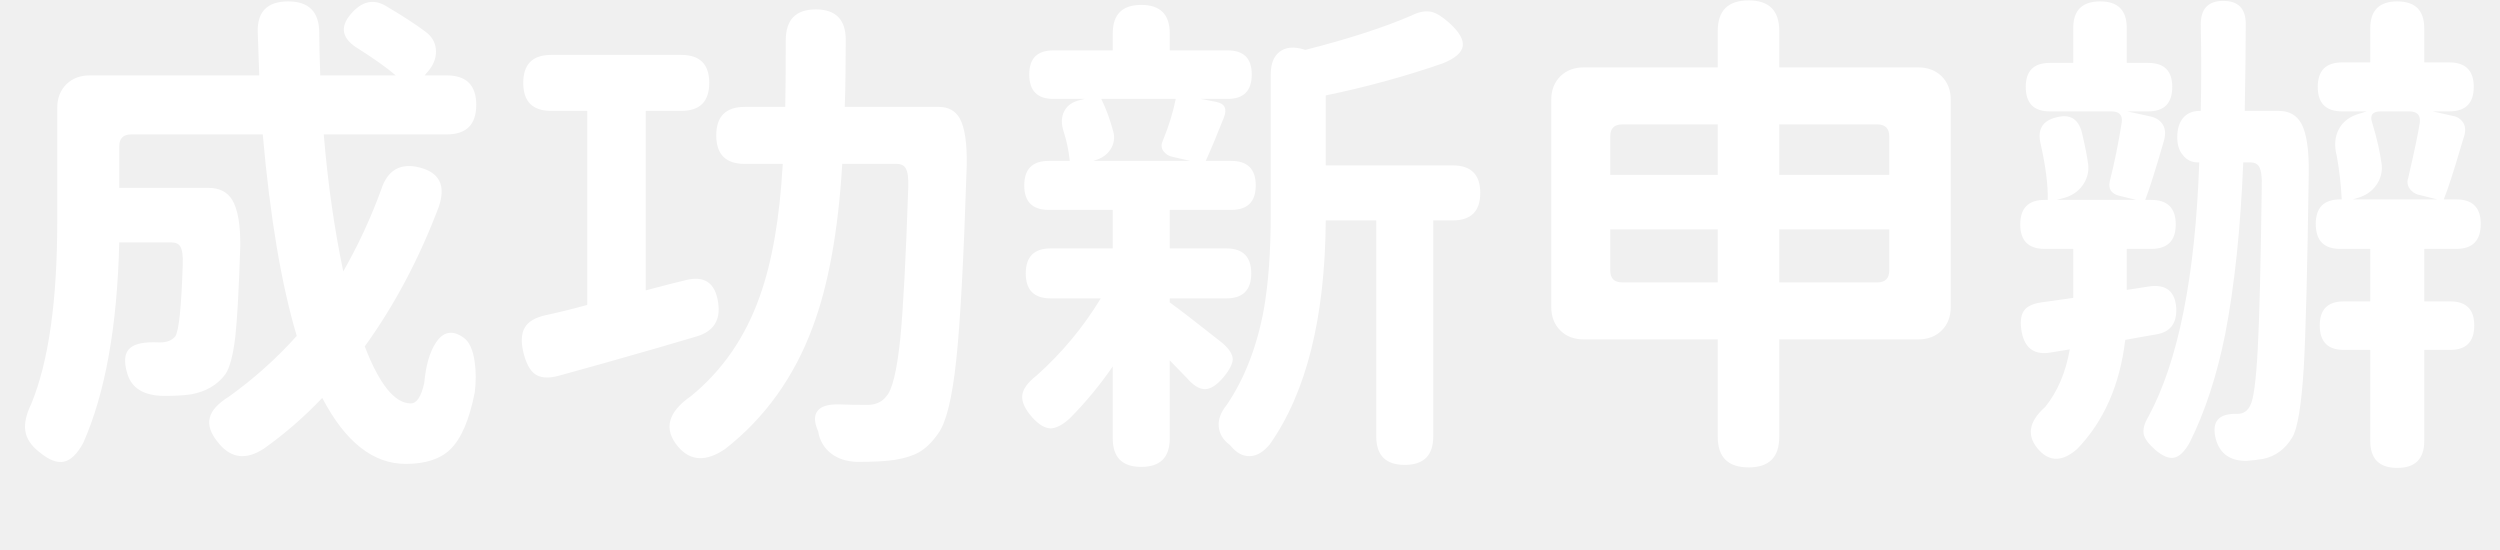
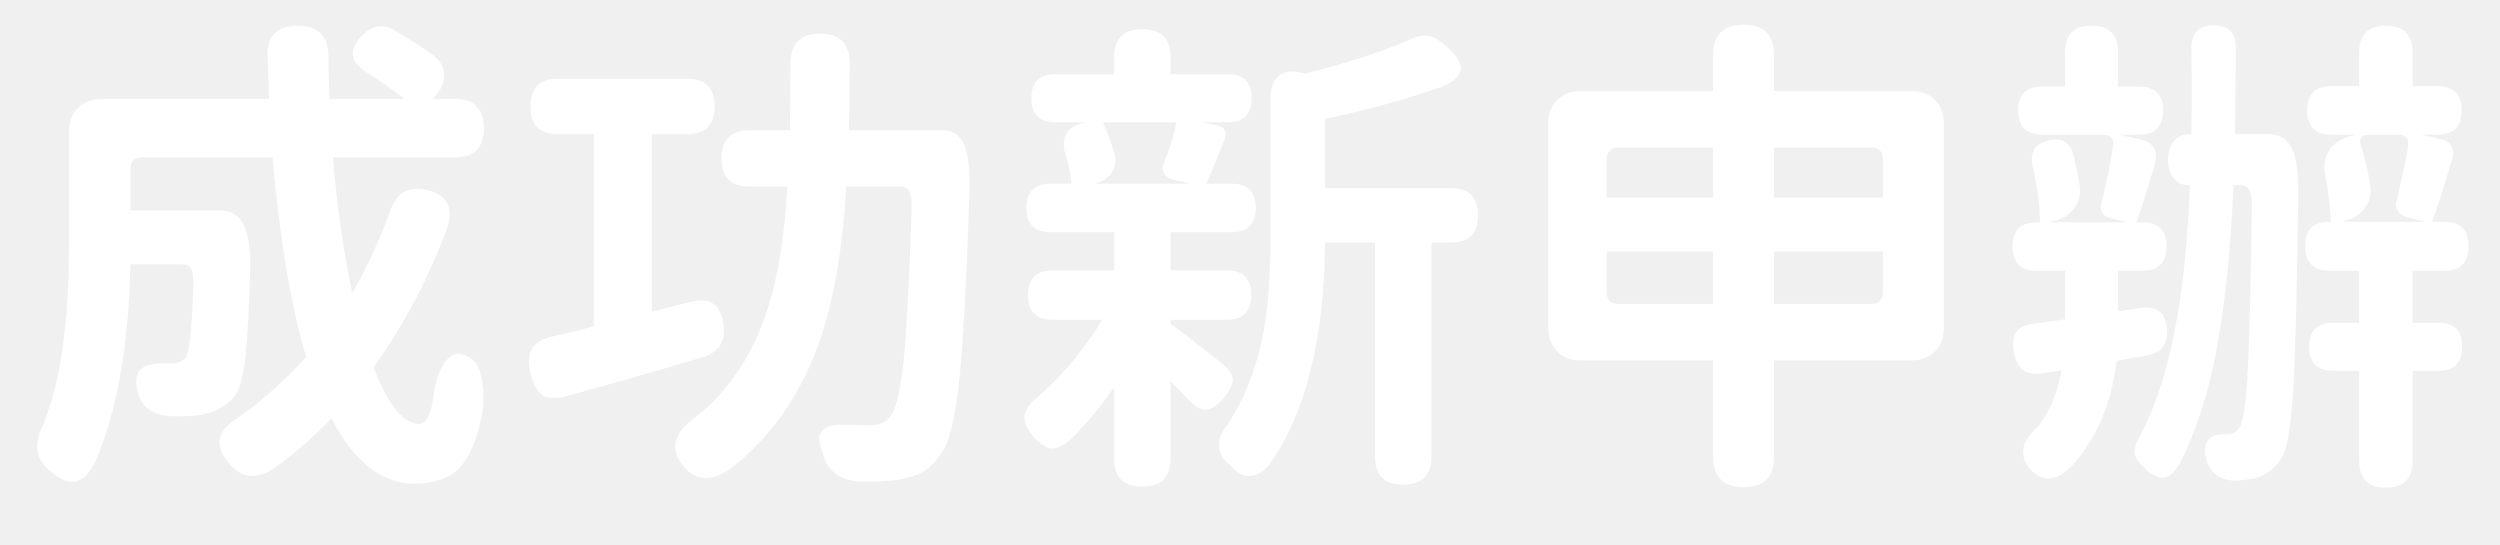
- <svg xmlns="http://www.w3.org/2000/svg" width="100" height="22" viewBox="0 0 100 22" fill="none">
-   <path fill-rule="evenodd" clip-rule="evenodd" d="M97.97 4.456h-.66l.8.18a.6.6 0 01.43.29c.086.153.09.343.01.57-.014.053-.04.14-.08.26-.32 1.093-.56 1.833-.72 2.22h.5c.653 0 .98.327.98.98 0 .667-.327 1-.98 1h-1.28v2.1h1.04c.64 0 .96.32.96.96 0 .653-.32.98-.96.98h-1.04v3.64c0 .72-.36 1.08-1.08 1.08-.72 0-1.08-.36-1.08-1.08v-3.64h-1.06c-.64 0-.96-.327-.96-.98 0-.64.32-.96.96-.96h1.06v-2.1h-1.2c-.654 0-.98-.333-.98-1 0-.653.326-.98.98-.98h.06a13.313 13.313 0 00-.2-1.74c-.107-.413-.077-.773.09-1.08.166-.307.45-.513.85-.62l.26-.08h-.98c-.654 0-.98-.327-.98-.98s.326-.98.98-.98h1.12v-1.36c0-.72.36-1.08 1.08-1.08.72 0 1.08.36 1.08 1.08v1.36h1c.653 0 .98.327.98.98s-.327.98-.98.98zm-1.2 3.34a.603.603 0 01-.39-.26.447.447 0 01-.05-.42c.013-.04.026-.1.04-.18.213-.92.353-1.593.42-2.02.04-.307-.1-.46-.42-.46h-1.14c-.334 0-.447.153-.34.46.186.613.313 1.173.38 1.68.026.293-.047.563-.22.81-.174.247-.42.417-.74.51l-.2.06h3.38l-.72-.18zm-5.08 9.7c-.28.467-.667.753-1.16.86a8.164 8.164 0 01-.68.08c-.654 0-1.06-.293-1.22-.88-.174-.693.113-1.027.86-1 .24 0 .413-.113.52-.34.133-.24.233-.993.3-2.26.066-1.213.12-3.373.16-6.48.013-.387-.02-.653-.1-.8-.067-.12-.187-.18-.36-.18h-.28c-.107 2.64-.347 4.927-.72 6.86-.334 1.667-.807 3.113-1.42 4.34-.2.36-.407.563-.62.61-.214.047-.474-.063-.78-.33-.254-.227-.4-.427-.44-.6-.04-.2.02-.433.18-.7 1.2-2.213 1.88-5.607 2.04-10.18h-.04a.723.723 0 01-.62-.3c-.147-.173-.22-.407-.22-.7 0-.32.073-.573.22-.76.16-.2.386-.3.68-.3h.04c.026-1.12.026-2.273 0-3.46 0-.627.3-.94.9-.94.6 0 .9.307.9.92 0 .827-.014 1.987-.04 3.48h1.36c.413 0 .713.167.9.5.213.387.313 1.053.3 2-.054 3.8-.12 6.393-.2 7.78-.094 1.507-.247 2.433-.46 2.78zm-6.16-5.97c.2-.033.346-.057.44-.07.68-.093 1.04.2 1.08.88.026.6-.24.947-.8 1.04-.134.027-.327.06-.58.1l-.66.12c-.214 1.8-.854 3.253-1.92 4.36-.574.507-1.08.527-1.52.06-.52-.56-.44-1.14.24-1.74.493-.613.82-1.38.98-2.3-.174.027-.42.067-.74.12-.654.12-1.047-.147-1.18-.8-.067-.373-.044-.653.07-.84.113-.187.35-.307.71-.36.266-.04.693-.1 1.28-.18v-1.96h-1.14c-.654 0-.98-.327-.98-.98s.326-.98.98-.98h.12c.013-.587-.08-1.327-.28-2.22-.147-.587.06-.947.62-1.08.533-.147.873.047 1.02.58.133.56.22 1 .26 1.32.026.293-.047.563-.22.81-.174.247-.42.417-.74.51l-.3.08h3.18l-.66-.16c-.334-.08-.467-.273-.4-.58.186-.733.346-1.52.48-2.36.04-.293-.1-.44-.42-.44h-2.46c-.64 0-.96-.327-.96-.98 0-.64.32-.96.96-.96h.94v-1.4c0-.707.36-1.06 1.08-1.06.706 0 1.06.353 1.06 1.06v1.4h.86c.64 0 .96.32.96.96 0 .653-.32.98-.96.98h-.84l.92.2c.24.053.41.167.51.34.1.173.11.393.03.66-.32 1.107-.567 1.887-.74 2.34h.24c.653 0 .98.327.98.98s-.327.98-.98.98h-.98v1.64c.106-.013.26-.037.46-.07zm-8.8 2.05h-5.56v3.9c0 .813-.407 1.22-1.22 1.22-.827 0-1.24-.407-1.24-1.22v-3.9h-5.36c-.387 0-.7-.12-.94-.36s-.36-.553-.36-.94v-8.28c0-.387.12-.7.36-.94s.553-.36.94-.36h5.36v-1.46c0-.813.413-1.22 1.24-1.22.813 0 1.22.407 1.22 1.22v1.46h5.56c.386 0 .7.12.94.36s.36.553.36.94v8.28c0 .387-.12.7-.36.94s-.554.36-.94.36zm-8.02-8.6h-3.82c-.32 0-.48.16-.48.48v1.54h4.3v-2.02zm0 4.2h-4.3v1.64c0 .32.16.48.48.48h3.82v-2.12zm6.86-3.72c0-.32-.16-.48-.48-.48h-3.92v2.02h4.4v-1.54zm0 3.72h-4.4v2.12h3.92c.32 0 .48-.16.48-.48v-1.64zm-19.46-2.56h2c.733 0 1.1.367 1.1 1.1 0 .733-.367 1.1-1.1 1.1h-.78v8.64c0 .76-.38 1.14-1.14 1.14-.76 0-1.14-.38-1.14-1.14v-8.64h-2.02c-.027 3.893-.774 6.88-2.24 8.96-.254.307-.52.463-.8.47-.28.007-.534-.13-.76-.41l-.04-.04c-.267-.2-.414-.443-.44-.73-.027-.287.08-.577.32-.87.706-1.04 1.2-2.307 1.48-3.8.186-1.04.28-2.327.28-3.86v-5.56c0-.427.12-.73.36-.91.24-.18.56-.21.96-.09l.06.02c1.733-.44 3.153-.9 4.26-1.38.293-.147.56-.193.8-.14.2.053.433.2.7.44.4.36.58.67.54.93-.04.26-.307.49-.8.69a37.336 37.336 0 01-4.68 1.28v2.8h3.08zm-5.88.8c0 .653-.327.98-.98.98h-2.46v1.54h2.26c.666 0 1 .333 1 1s-.334 1-1 1h-2.26v.16c.373.267 1.073.807 2.1 1.62.266.227.406.44.42.64 0 .187-.12.427-.36.72-.267.32-.514.483-.74.49-.227.007-.474-.143-.74-.45-.067-.067-.177-.18-.33-.34-.154-.16-.27-.28-.35-.36v3.12c0 .76-.38 1.14-1.14 1.14-.76 0-1.14-.38-1.14-1.14v-2.88a14.936 14.936 0 01-1.72 2.08c-.294.267-.554.4-.78.4-.227-.013-.467-.16-.72-.44-.294-.333-.427-.627-.4-.88.026-.253.22-.52.58-.8a13.484 13.484 0 002.56-3.08h-2c-.667 0-1-.333-1-1s.333-1 1-1h2.48v-1.54h-2.56c-.654 0-.98-.327-.98-.98s.326-.98.98-.98h.84c-.04-.4-.12-.787-.24-1.16-.107-.32-.1-.597.02-.83.12-.233.34-.383.66-.45l.16-.04h-1.26c-.64 0-.96-.327-.96-.98 0-.64.32-.96.96-.96h2.38v-.68c0-.76.38-1.14 1.14-1.14.76 0 1.14.38 1.14 1.14v.68h2.32c.64 0 .96.32.96.96 0 .653-.32.98-.96.98h-1.08l.62.12c.346.067.446.28.3.64-.28.707-.52 1.28-.72 1.72h1.02c.653 0 .98.327.98.98zm-3.2-3.46h-2.98c.186.373.346.807.48 1.3a.874.874 0 01-.11.72c-.14.213-.35.36-.63.44l-.06.02h3.88l-.7-.16a.592.592 0 01-.38-.24c-.08-.12-.087-.253-.02-.4.24-.587.413-1.147.52-1.68zm-9.5 13.38c-.24.347-.5.6-.78.76-.24.133-.56.233-.96.3-.36.053-.86.08-1.5.08-.427-.013-.777-.127-1.05-.34a1.36 1.36 0 01-.51-.86v-.02l-.02-.04c-.147-.347-.147-.61 0-.79.146-.18.44-.263.88-.25.306.013.673.02 1.1.02.333 0 .586-.113.76-.34.24-.253.426-1.02.56-2.3.12-1.227.226-3.247.32-6.06.013-.373-.02-.627-.1-.76-.067-.12-.187-.18-.36-.18h-2.18c-.16 2.68-.554 4.853-1.18 6.52-.747 2.013-1.914 3.64-3.5 4.88-.76.52-1.387.493-1.88-.08-.6-.707-.427-1.387.52-2.04 1.253-1.027 2.166-2.353 2.74-3.98.493-1.373.8-3.14.92-5.3h-1.52c-.76 0-1.14-.38-1.14-1.14 0-.76.38-1.14 1.14-1.14h1.62c.013-.56.02-1.447.02-2.66 0-.827.4-1.24 1.2-1.24.8 0 1.2.407 1.2 1.22 0 .307-.004.757-.01 1.35a44.902 44.902 0 01-.03 1.33h3.76c.386 0 .666.153.84.46.2.36.293.98.28 1.86-.12 3.733-.26 6.333-.42 7.8-.16 1.52-.4 2.5-.72 2.94zm-10.28-12.9h-1.42v7.18c.693-.187 1.213-.32 1.56-.4.786-.213 1.233.093 1.34.92.093.68-.194 1.12-.86 1.32-.84.253-2.087.613-3.74 1.08-.827.227-1.427.393-1.8.5-.414.107-.727.08-.94-.08-.2-.147-.354-.44-.46-.88-.094-.413-.074-.737.06-.97.133-.233.4-.397.8-.49a29.072 29.072 0 001.7-.42v-7.76h-1.44c-.747 0-1.12-.373-1.12-1.12 0-.747.373-1.12 1.12-1.12h5.2c.746 0 1.12.373 1.12 1.12 0 .747-.374 1.12-1.12 1.12zm-9.38.94h-4.92c.16 1.933.42 3.76.78 5.48a21.223 21.223 0 001.52-3.28c.253-.773.76-1.067 1.52-.88.813.2 1.073.727.78 1.58-.787 2.08-1.774 3.94-2.96 5.58.586 1.52 1.2 2.28 1.84 2.28.24 0 .42-.273.54-.82.066-.707.22-1.24.46-1.6.293-.453.66-.527 1.1-.22.24.16.393.493.46 1 .053.373.053.773 0 1.2-.214 1.093-.54 1.853-.98 2.28-.4.387-.994.58-1.78.58-1.307 0-2.42-.88-3.34-2.64-.707.747-1.48 1.42-2.32 2.02-.707.467-1.307.407-1.8-.18-.334-.387-.46-.733-.38-1.04.066-.293.326-.58.78-.86 1-.72 1.9-1.527 2.7-2.42-.614-2.053-1.067-4.74-1.36-8.06H5.25c-.32 0-.48.16-.48.48v1.66h3.58c.426 0 .74.16.94.48.226.387.333 1.013.32 1.88-.054 1.68-.12 2.887-.2 3.62-.094.747-.227 1.24-.4 1.48-.32.427-.78.693-1.38.8-.28.04-.627.06-1.04.06-.827 0-1.327-.3-1.5-.9-.147-.493-.107-.833.12-1.02.2-.173.58-.247 1.14-.22h.06c.266 0 .466-.08.6-.24.146-.213.246-1.173.3-2.88.013-.347-.02-.587-.1-.72-.067-.107-.187-.16-.36-.16H4.77c-.08 3.36-.56 6.033-1.44 8.02-.24.44-.497.69-.77.75-.274.06-.597-.063-.97-.37-.347-.267-.54-.56-.58-.88-.04-.293.04-.647.24-1.06.693-1.68 1.04-4.113 1.04-7.3v-4.54c0-.387.12-.7.36-.94s.553-.36.94-.36h6.78l-.06-1.72c-.027-.827.38-1.24 1.22-1.24.826 0 1.24.42 1.24 1.26 0 .387.013.953.04 1.7h3.02c-.374-.32-.9-.693-1.58-1.12-.627-.413-.66-.9-.1-1.46.4-.4.826-.467 1.28-.2.68.4 1.213.747 1.6 1.04.266.2.403.457.41.77.006.313-.124.61-.39.89l-.06.08h.88c.786 0 1.18.393 1.18 1.18 0 .787-.394 1.18-1.18 1.18z" fill="#fff" />
+ <svg xmlns="http://www.w3.org/2000/svg" width="101" height="22" viewBox="0 0 101 22" fill="none">
+   <path fill-rule="evenodd" clip-rule="evenodd" d="M98.47 5.44h-.66l.8.18a.6.6 0 01.43.29c.086.153.09.343.01.57-.014.053-.04.14-.08.26-.32 1.093-.56 1.833-.72 2.22h.5c.653 0 .98.327.98.98 0 .667-.327 1-.98 1h-1.28v2.1h1.04c.64 0 .96.32.96.96 0 .653-.32.98-.96.98h-1.04v3.64c0 .72-.36 1.08-1.08 1.08-.72 0-1.08-.36-1.08-1.08v-3.64h-1.06c-.64 0-.96-.327-.96-.98 0-.64.32-.96.96-.96h1.06v-2.1h-1.2c-.654 0-.98-.333-.98-1 0-.653.326-.98.98-.98h.06a13.313 13.313 0 00-.2-1.74c-.107-.413-.077-.773.09-1.08.166-.307.45-.513.85-.62l.26-.08h-.98c-.654 0-.98-.327-.98-.98s.326-.98.98-.98h1.12V2.12c0-.72.36-1.08 1.08-1.08.72 0 1.08.36 1.08 1.08v1.36h1c.653 0 .98.327.98.98s-.327.98-.98.98zm-1.2 3.34a.603.603 0 01-.39-.26.447.447 0 01-.05-.42c.013-.04.026-.1.04-.18.213-.92.353-1.593.42-2.02.04-.307-.1-.46-.42-.46h-1.14c-.334 0-.447.153-.34.46.186.613.313 1.173.38 1.68.026.293-.047.563-.22.81-.174.247-.42.417-.74.51l-.2.06h3.38l-.72-.18zm-5.08 9.7c-.28.467-.667.753-1.16.86a8.164 8.164 0 01-.68.08c-.654 0-1.06-.293-1.22-.88-.174-.693.113-1.027.86-1 .24 0 .413-.113.52-.34.133-.24.233-.993.3-2.26.066-1.213.12-3.373.16-6.48.013-.387-.02-.653-.1-.8-.067-.12-.187-.18-.36-.18h-.28c-.107 2.64-.347 4.927-.72 6.86-.334 1.667-.807 3.113-1.42 4.34-.2.36-.407.563-.62.61-.214.047-.474-.063-.78-.33-.254-.227-.4-.427-.44-.6-.04-.2.02-.433.18-.7 1.2-2.213 1.88-5.607 2.04-10.18h-.04a.723.723 0 01-.62-.3c-.147-.173-.22-.407-.22-.7 0-.32.073-.573.22-.76.16-.2.386-.3.68-.3h.04c.026-1.12.026-2.273 0-3.46 0-.627.3-.94.9-.94.6 0 .9.307.9.92 0 .827-.014 1.987-.04 3.48h1.36c.413 0 .713.167.9.5.213.387.313 1.053.3 2-.054 3.8-.12 6.393-.2 7.78-.094 1.507-.247 2.433-.46 2.78zm-6.16-5.97c.2-.033.346-.057.44-.07.68-.093 1.04.2 1.08.88.026.6-.24.947-.8 1.04-.134.027-.327.06-.58.1l-.66.12c-.214 1.8-.854 3.253-1.92 4.36-.574.507-1.08.527-1.52.06-.52-.56-.44-1.14.24-1.74.493-.613.82-1.38.98-2.3-.174.027-.42.067-.74.12-.654.12-1.047-.147-1.18-.8-.067-.373-.044-.653.07-.84.113-.187.35-.307.71-.36.266-.04.693-.1 1.28-.18v-1.96h-1.14c-.654 0-.98-.327-.98-.98s.326-.98.98-.98h.12c.013-.587-.08-1.327-.28-2.22-.147-.587.06-.947.62-1.08.533-.147.873.047 1.02.58.133.56.22 1 .26 1.32.026.293-.047.563-.22.81-.174.247-.42.417-.74.51l-.3.08h3.18l-.66-.16c-.334-.08-.467-.273-.4-.58.186-.733.346-1.52.48-2.36.04-.293-.1-.44-.42-.44h-2.46c-.64 0-.96-.327-.96-.98 0-.64.32-.96.96-.96h.94V2.1c0-.707.36-1.06 1.08-1.06.706 0 1.06.353 1.06 1.06v1.4h.86c.64 0 .96.32.96.96 0 .653-.32.98-.96.98h-.84l.92.2c.24.053.41.167.51.34.1.173.11.393.03.66-.32 1.107-.567 1.887-.74 2.34h.24c.653 0 .98.327.98.98s-.327.98-.98.98h-.98v1.64c.106-.013.26-.037.46-.07zm-8.8 2.05h-5.56v3.9c0 .813-.407 1.22-1.22 1.22-.827 0-1.24-.407-1.24-1.22v-3.9h-5.36c-.387 0-.7-.12-.94-.36s-.36-.553-.36-.94V4.98c0-.387.12-.7.36-.94s.553-.36.94-.36h5.36V2.22c0-.813.413-1.22 1.24-1.22.813 0 1.22.407 1.22 1.22v1.46h5.56c.386 0 .7.12.94.36s.36.553.36.94v8.28c0 .387-.12.7-.36.94s-.554.36-.94.36zm-8.02-8.6h-3.82c-.32 0-.48.16-.48.48v1.54h4.3V5.96zm0 4.2h-4.3v1.64c0 .32.16.48.48.48h3.82v-2.12zm6.86-3.72c0-.32-.16-.48-.48-.48h-3.92v2.02h4.4V6.44zm0 3.72h-4.4v2.12h3.92c.32 0 .48-.16.48-.48v-1.64zM56.61 7.6h2c.733 0 1.1.367 1.1 1.1 0 .733-.367 1.1-1.1 1.1h-.78v8.64c0 .76-.38 1.14-1.14 1.14-.76 0-1.14-.38-1.14-1.14V9.8h-2.02c-.027 3.893-.774 6.88-2.24 8.96-.254.307-.52.463-.8.47-.28.007-.534-.13-.76-.41l-.04-.04c-.267-.2-.414-.443-.44-.73-.027-.287.08-.577.32-.87.706-1.04 1.2-2.307 1.48-3.8.186-1.04.28-2.327.28-3.86V3.96c0-.427.12-.73.36-.91.24-.18.56-.21.96-.09l.06.02c1.733-.44 3.153-.9 4.26-1.38.293-.147.56-.193.8-.14.2.053.433.2.7.44.4.36.58.67.54.93-.04.26-.307.49-.8.69a37.336 37.336 0 01-4.68 1.28v2.8h3.08zm-5.88.8c0 .653-.327.98-.98.98h-2.46v1.54h2.26c.666 0 1 .333 1 1s-.334 1-1 1h-2.26v.16c.373.267 1.073.807 2.1 1.62.266.227.406.44.42.64 0 .187-.12.427-.36.72-.267.32-.514.483-.74.49-.227.007-.474-.143-.74-.45-.067-.067-.177-.18-.33-.34-.154-.16-.27-.28-.35-.36v3.12c0 .76-.38 1.14-1.14 1.14-.76 0-1.14-.38-1.14-1.14v-2.88a14.936 14.936 0 01-1.72 2.08c-.294.267-.554.4-.78.4-.227-.013-.467-.16-.72-.44-.294-.333-.427-.627-.4-.88.026-.253.22-.52.58-.8a13.484 13.484 0 002.56-3.08h-2c-.667 0-1-.333-1-1s.333-1 1-1h2.48V9.38h-2.56c-.654 0-.98-.327-.98-.98s.326-.98.98-.98h.84c-.04-.4-.12-.787-.24-1.16-.107-.32-.1-.597.02-.83.12-.233.34-.383.66-.45l.16-.04h-1.26c-.64 0-.96-.327-.96-.98 0-.64.32-.96.96-.96h2.38v-.68c0-.76.38-1.14 1.14-1.14.76 0 1.14.38 1.14 1.14V3h2.32c.64 0 .96.32.96.96 0 .653-.32.98-.96.98h-1.08l.62.12c.346.067.446.28.3.64-.28.707-.52 1.28-.72 1.72h1.02c.653 0 .98.327.98.98zm-3.2-3.46h-2.98c.186.373.346.807.48 1.3a.874.874 0 01-.11.72c-.14.213-.35.36-.63.44l-.06.02h3.88l-.7-.16a.592.592 0 01-.38-.24c-.08-.12-.087-.253-.02-.4.24-.587.413-1.147.52-1.68zm-9.5 13.38c-.24.347-.5.6-.78.76-.24.133-.56.233-.96.3-.36.053-.86.08-1.5.08-.427-.013-.777-.127-1.05-.34a1.36 1.36 0 01-.51-.86v-.02l-.02-.04c-.147-.347-.147-.61 0-.79.146-.18.44-.263.88-.25.306.013.673.02 1.1.02.333 0 .586-.113.76-.34.24-.253.426-1.02.56-2.3.12-1.227.226-3.247.32-6.06.013-.373-.02-.627-.1-.76-.067-.12-.187-.18-.36-.18h-2.18c-.16 2.68-.554 4.853-1.18 6.52-.747 2.013-1.914 3.64-3.5 4.88-.76.52-1.387.493-1.88-.08-.6-.707-.427-1.387.52-2.04 1.253-1.027 2.166-2.353 2.74-3.98.493-1.373.8-3.14.92-5.3h-1.52c-.76 0-1.14-.38-1.14-1.14 0-.76.38-1.14 1.14-1.14h1.62c.013-.56.02-1.447.02-2.66 0-.827.4-1.24 1.2-1.24.8 0 1.2.407 1.2 1.22 0 .307-.004.757-.01 1.35a44.902 44.902 0 01-.03 1.33h3.76c.386 0 .666.153.84.46.2.36.293.98.28 1.86-.12 3.733-.26 6.333-.42 7.8-.16 1.52-.4 2.5-.72 2.94zM27.75 5.42h-1.42v7.18c.693-.187 1.213-.32 1.56-.4.786-.213 1.233.093 1.34.92.093.68-.194 1.12-.86 1.32-.84.253-2.087.613-3.74 1.08-.827.227-1.427.393-1.8.5-.414.107-.727.08-.94-.08-.2-.147-.354-.44-.46-.88-.094-.413-.074-.737.06-.97.133-.233.4-.397.8-.49a29.072 29.072 0 001.7-.42V5.42h-1.44c-.747 0-1.12-.373-1.12-1.12 0-.747.373-1.12 1.12-1.12h5.2c.746 0 1.12.373 1.12 1.12 0 .747-.374 1.12-1.12 1.12zm-9.38.94h-4.92c.16 1.933.42 3.76.78 5.48a21.223 21.223 0 001.52-3.28c.253-.773.76-1.067 1.52-.88.813.2 1.073.727.78 1.58-.787 2.08-1.774 3.94-2.96 5.58.586 1.52 1.2 2.28 1.84 2.28.24 0 .42-.273.54-.82.066-.707.22-1.24.46-1.6.293-.453.66-.527 1.1-.22.24.16.393.493.46 1 .053.373.053.773 0 1.2-.214 1.093-.54 1.853-.98 2.28-.4.387-.994.58-1.78.58-1.307 0-2.42-.88-3.34-2.64-.707.747-1.48 1.42-2.32 2.02-.707.467-1.307.407-1.8-.18-.334-.387-.46-.733-.38-1.04.066-.293.326-.58.78-.86 1-.72 1.9-1.527 2.7-2.42-.614-2.053-1.067-4.74-1.36-8.06H5.75c-.32 0-.48.16-.48.48V8.5h3.58c.426 0 .74.16.94.48.226.387.333 1.013.32 1.88-.054 1.68-.12 2.887-.2 3.62-.094.747-.227 1.24-.4 1.48-.32.427-.78.693-1.38.8-.28.04-.627.06-1.04.06-.827 0-1.327-.3-1.5-.9-.147-.493-.107-.833.12-1.02.2-.173.58-.247 1.14-.22h.06c.266 0 .466-.08.6-.24.146-.213.246-1.173.3-2.88.013-.347-.02-.587-.1-.72-.067-.107-.187-.16-.36-.16H5.27c-.08 3.36-.56 6.033-1.44 8.02-.24.44-.497.69-.77.75-.274.06-.597-.063-.97-.37-.347-.267-.54-.56-.58-.88-.04-.293.04-.647.24-1.06.693-1.68 1.04-4.113 1.04-7.3V5.3c0-.387.12-.7.36-.94S3.703 4 4.09 4h6.78l-.06-1.72c-.027-.827.38-1.24 1.22-1.24.826 0 1.24.42 1.24 1.26 0 .387.013.953.04 1.7h3.02c-.374-.32-.9-.693-1.58-1.12-.627-.413-.66-.9-.1-1.46.4-.4.826-.467 1.28-.2.68.4 1.213.747 1.6 1.04.266.2.403.457.41.77.006.313-.124.61-.39.89l-.06.08h.88c.786 0 1.18.393 1.18 1.18 0 .787-.394 1.18-1.18 1.18z" fill="#fff" />
</svg>
